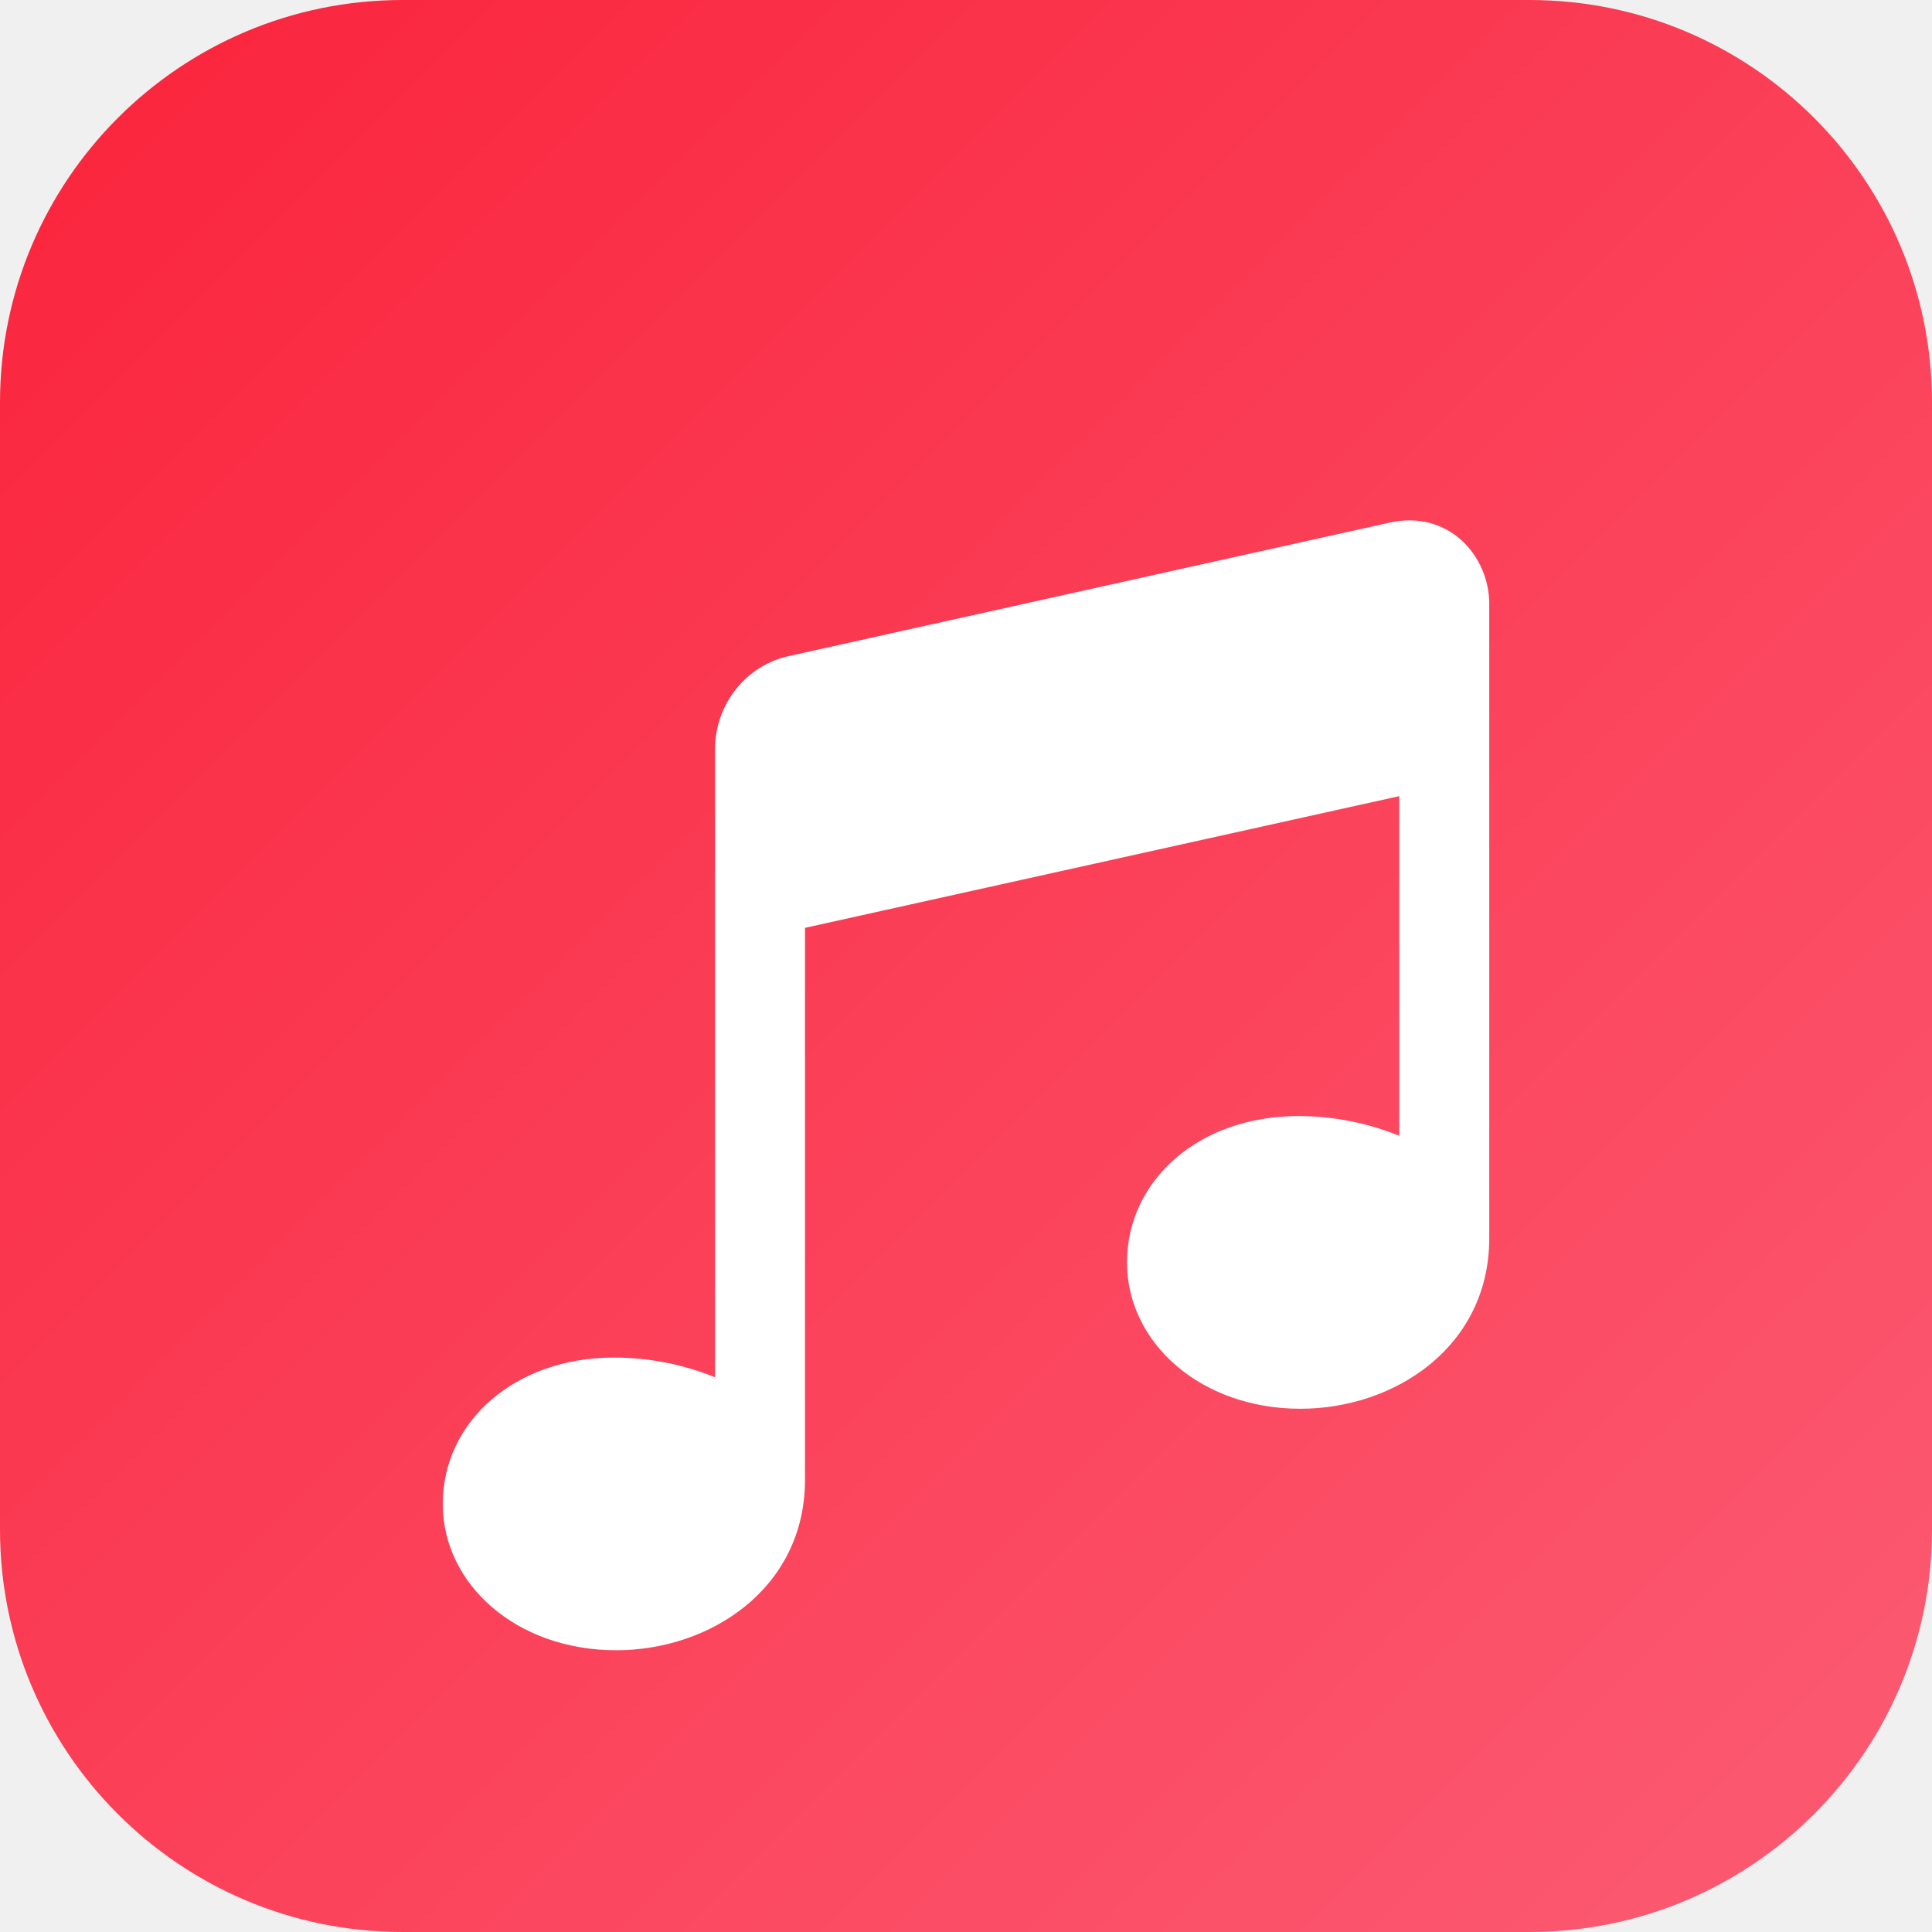
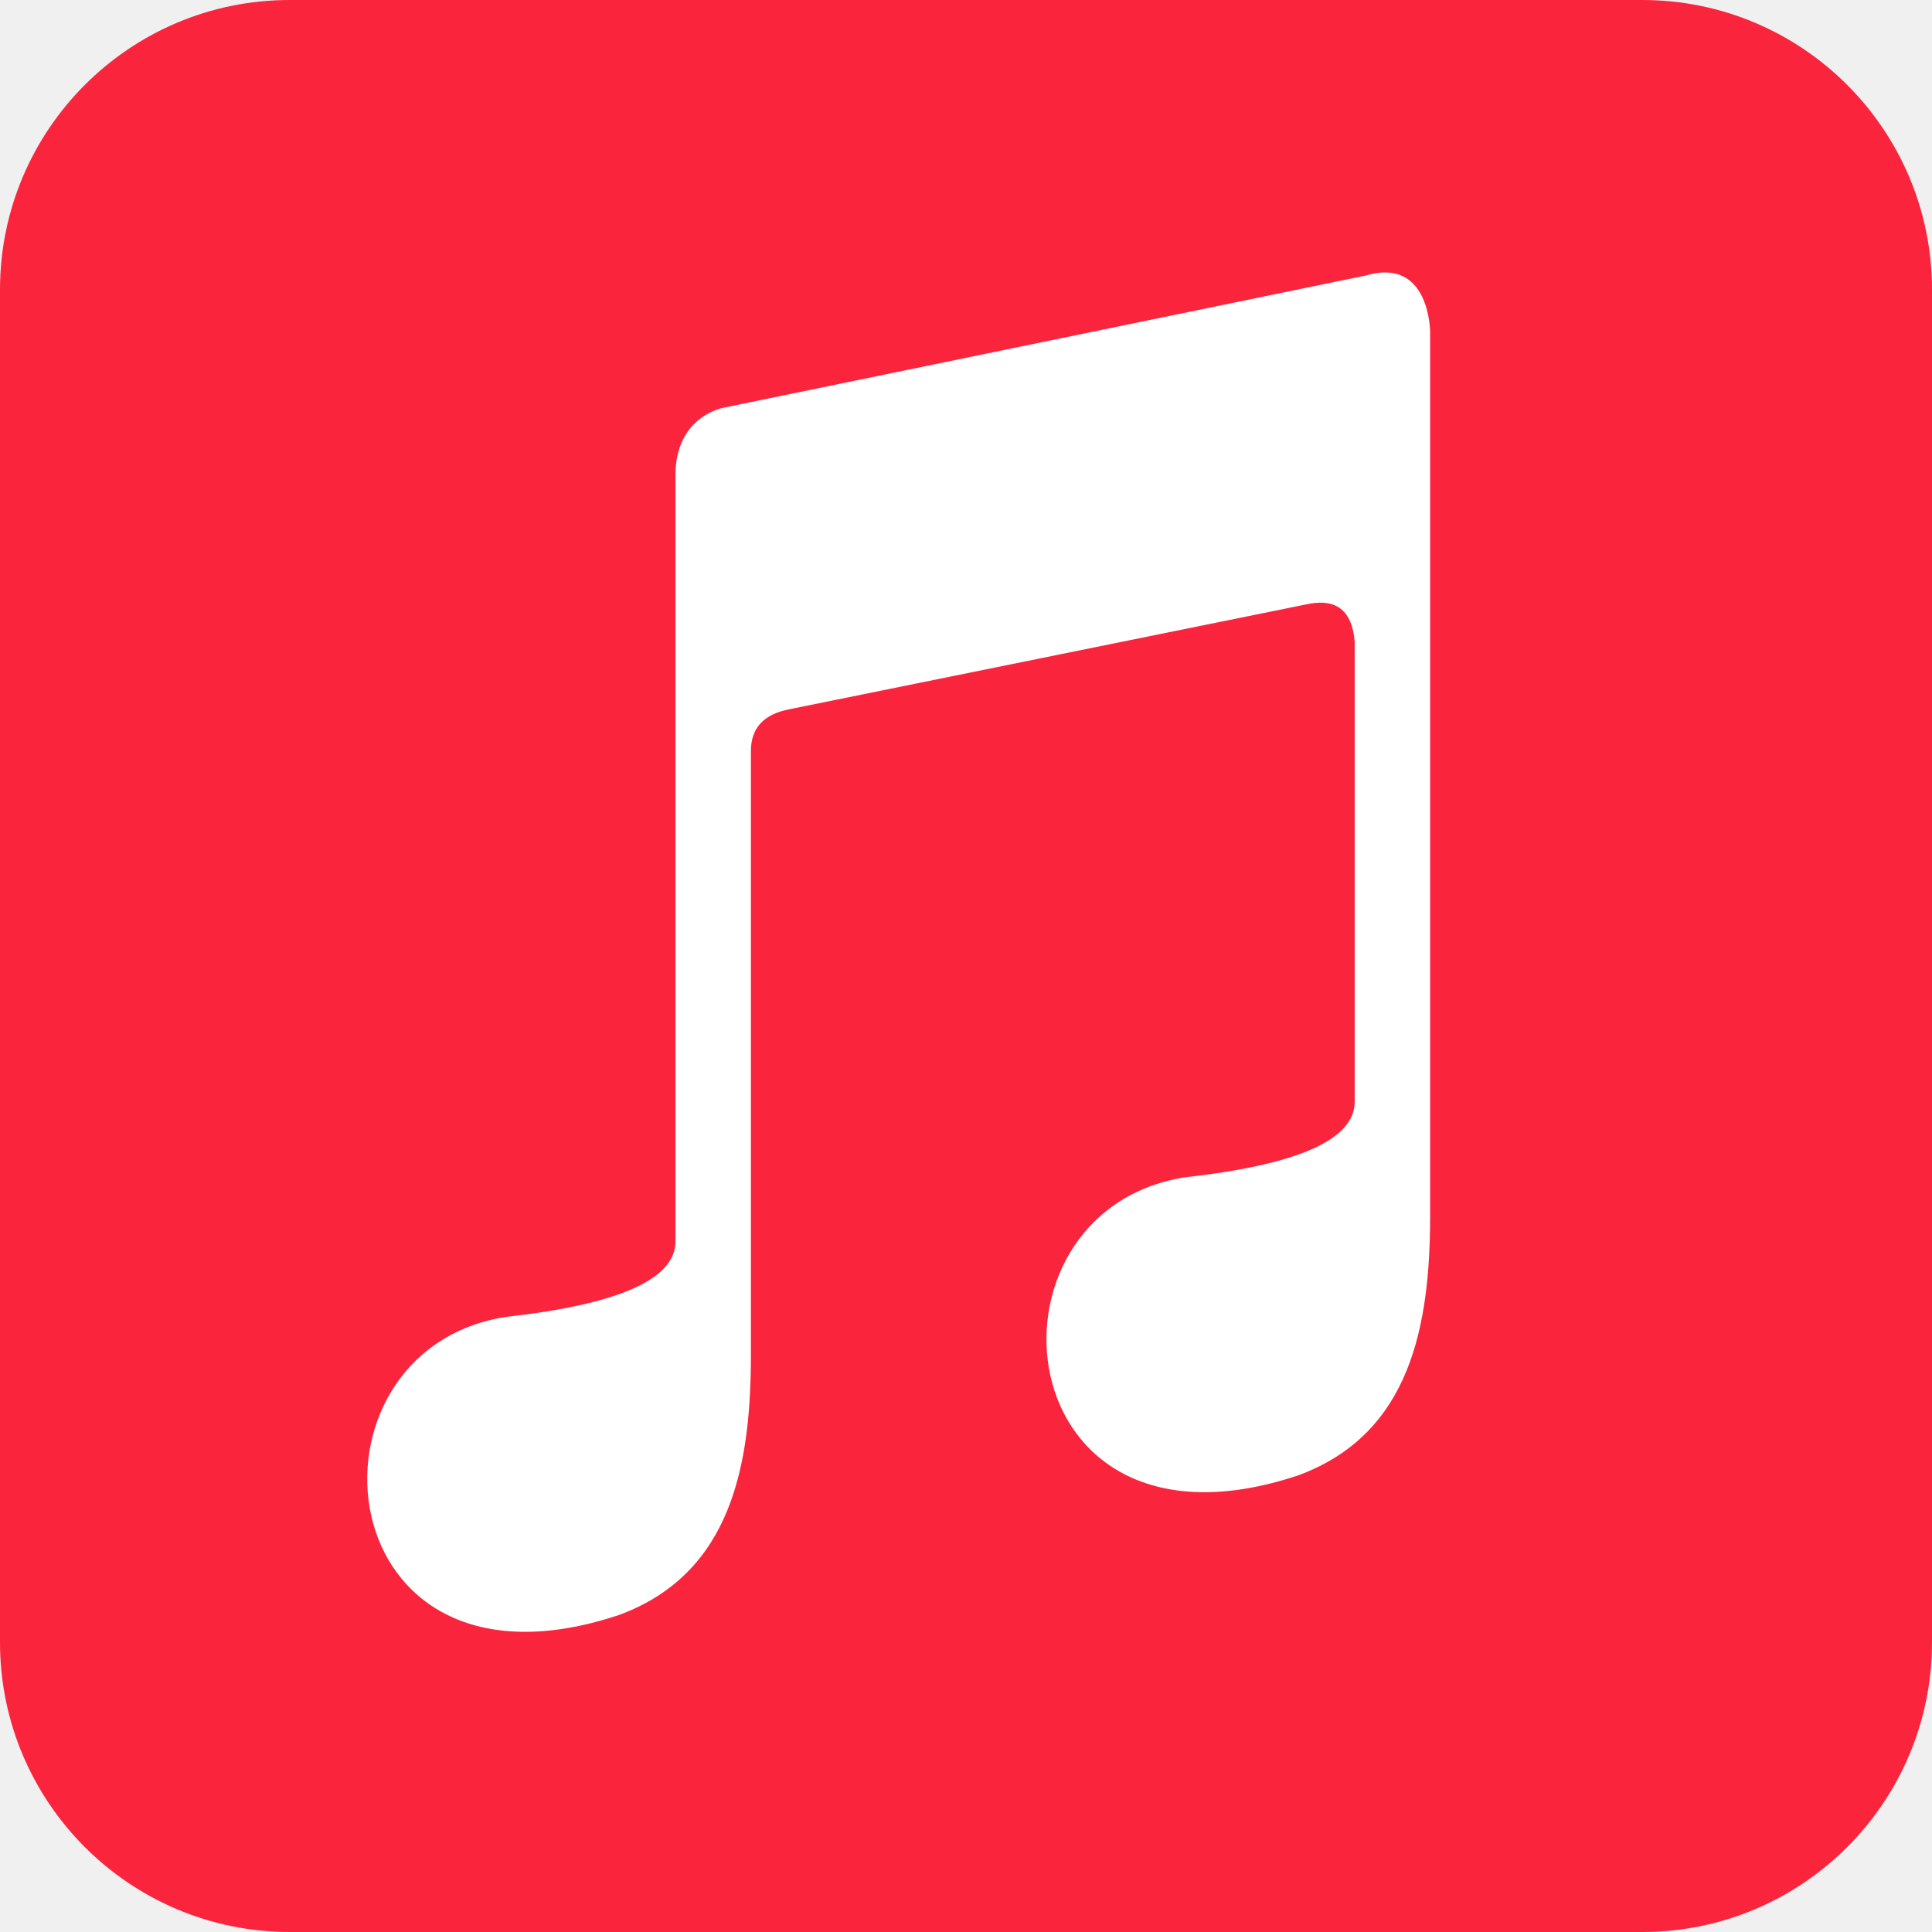
- <svg xmlns="http://www.w3.org/2000/svg" viewBox="0 0 24 24" width="24" height="24">
-   <defs>
-     <linearGradient id="apple-music-gradient" x1="0%" y1="0%" x2="100%" y2="100%">
-       <stop offset="0%" style="stop-color:#FA233B;stop-opacity:1" />
-       <stop offset="100%" style="stop-color:#FB5C74;stop-opacity:1" />
-     </linearGradient>
-   </defs>
-   <rect width="24" height="24" rx="5" fill="url(#apple-music-gradient)" />
-   <path d="M18.5 8.5v6.882c0 1.345-1.171 2.118-2.346 2.118-1.236 0-2.154-.818-2.154-1.818 0-1.018.891-1.818 2.127-1.818.445 0 .872.09 1.255.245V9.89l-7.382 1.636v6.856c0 1.345-1.172 2.118-2.346 2.118-1.236 0-2.154-.818-2.154-1.818 0-1.018.891-1.818 2.127-1.818.445 0 .872.09 1.255.245v-7.8c0-.563.391-1.054.936-1.163l7.445-1.654c.736-.163 1.237.418 1.237 1.008z" fill="white" />
+ <svg xmlns="http://www.w3.org/2000/svg" version="1.1" viewBox="0 0 122.88 122.88" width="24" height="24">
+   <style type="text/css">
+ 	.st0{fill:#FA243C;}
+ 	.st1{fill:#FFFFFF;}
+ </style>
+   <g>
+     <path class="st0" d="M18.43,0h86.02c10.18,0,18.43,8.25,18.43,18.43v86.02c0,10.18-8.25,18.43-18.43,18.43H18.43 C8.25,122.88,0,114.63,0,104.45l0-86.02C0,8.25,8.25,0,18.43,0L18.43,0z" />
+     <path class="st1" d="M47.76,86.16v-38.4c0-1.44,0.8-2.32,2.4-2.64l33.12-6.72c1.76-0.32,2.72,0.48,2.88,2.4v29.28 c0,2.4-3.6,4-10.8,4.8c-13.68,2.16-11.52,25.2,7.2,18.96c7.2-2.64,8.4-9.6,8.4-16.56V21.12c0,0,0-4.8-4.08-3.6l-40.8,8.4 c0,0-3.12,0.48-3.12,4.32v48.72c0,2.4-3.6,4-10.8,4.8c-13.68,2.16-11.52,25.2,7.2,18.96C46.56,100.08,47.76,93.12,47.76,86.16 L47.76,86.16z" />
+   </g>
</svg>
